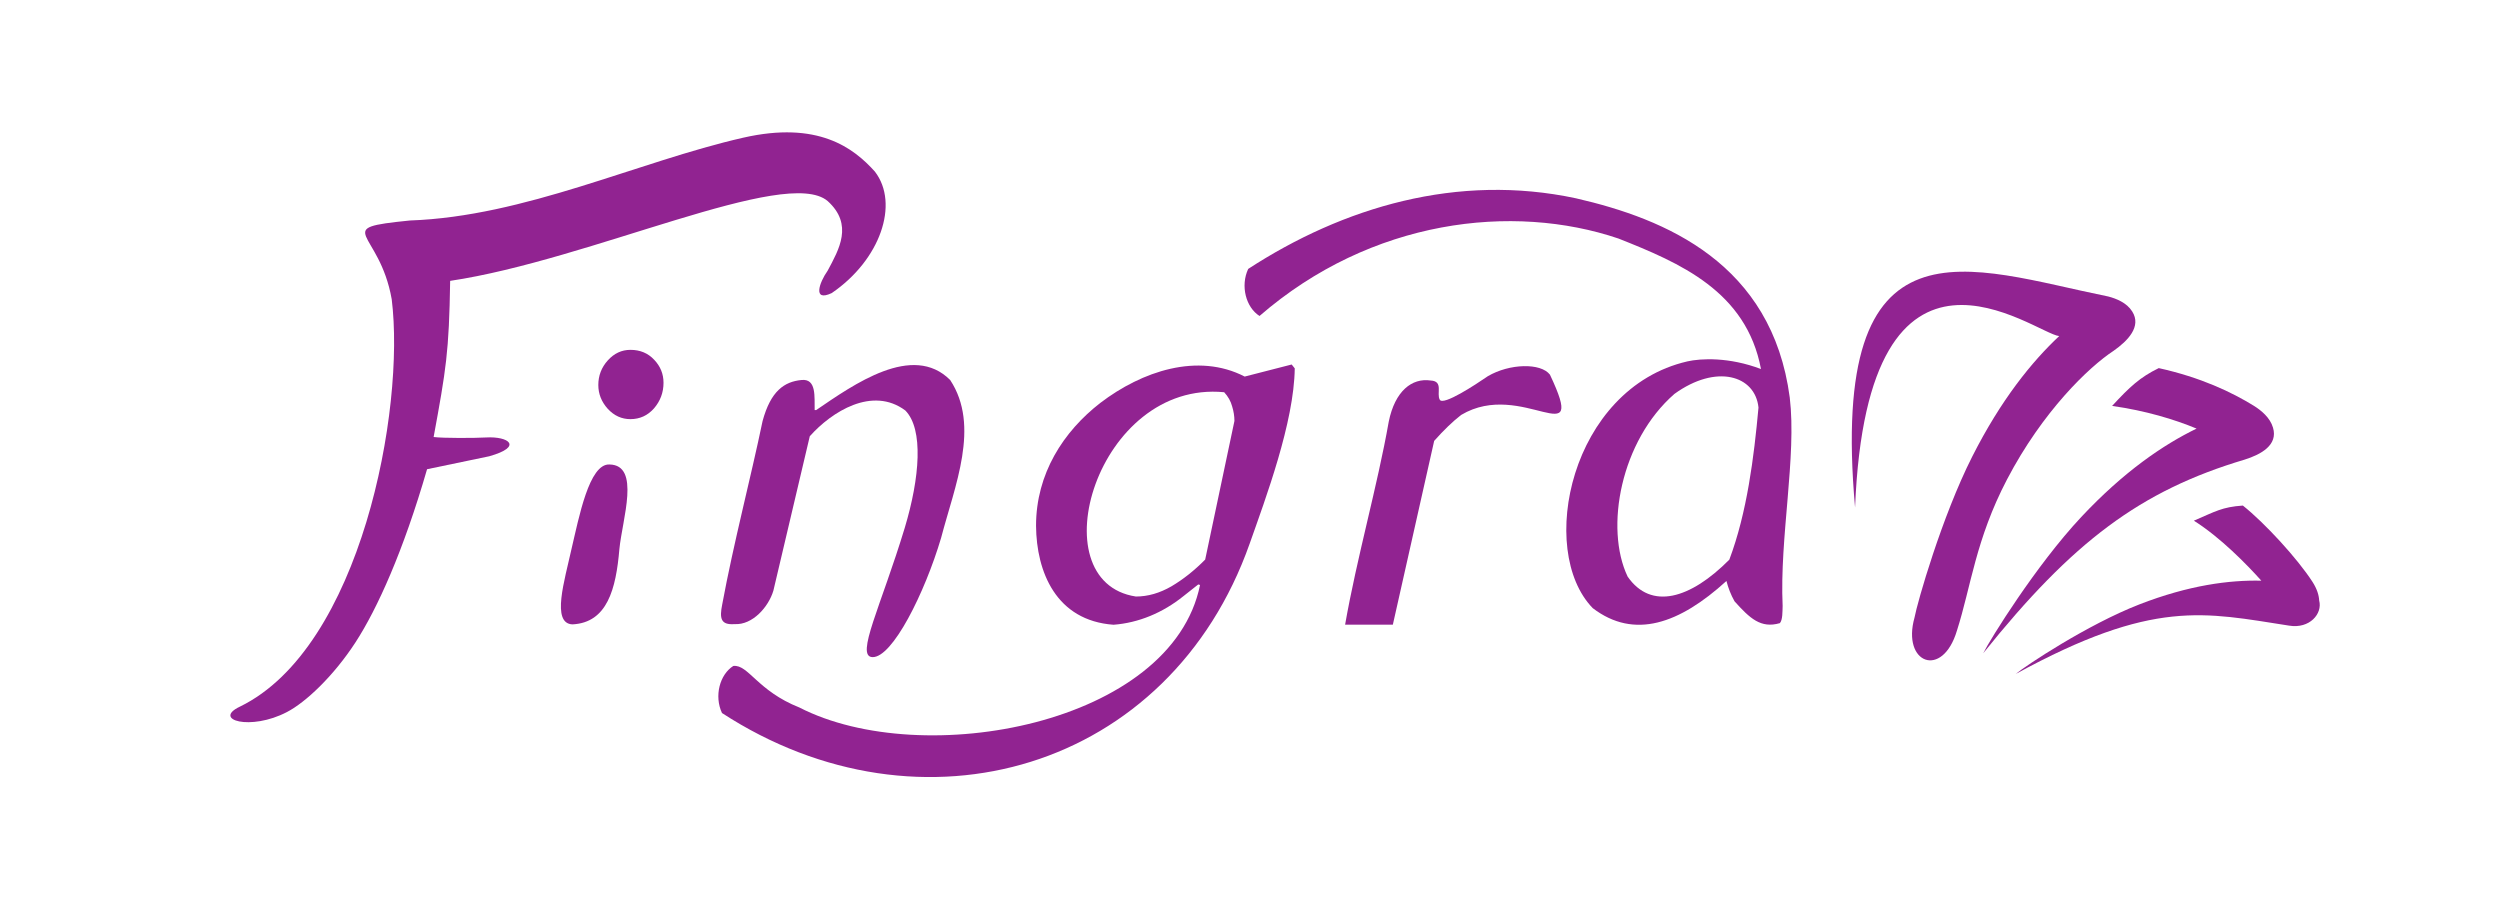
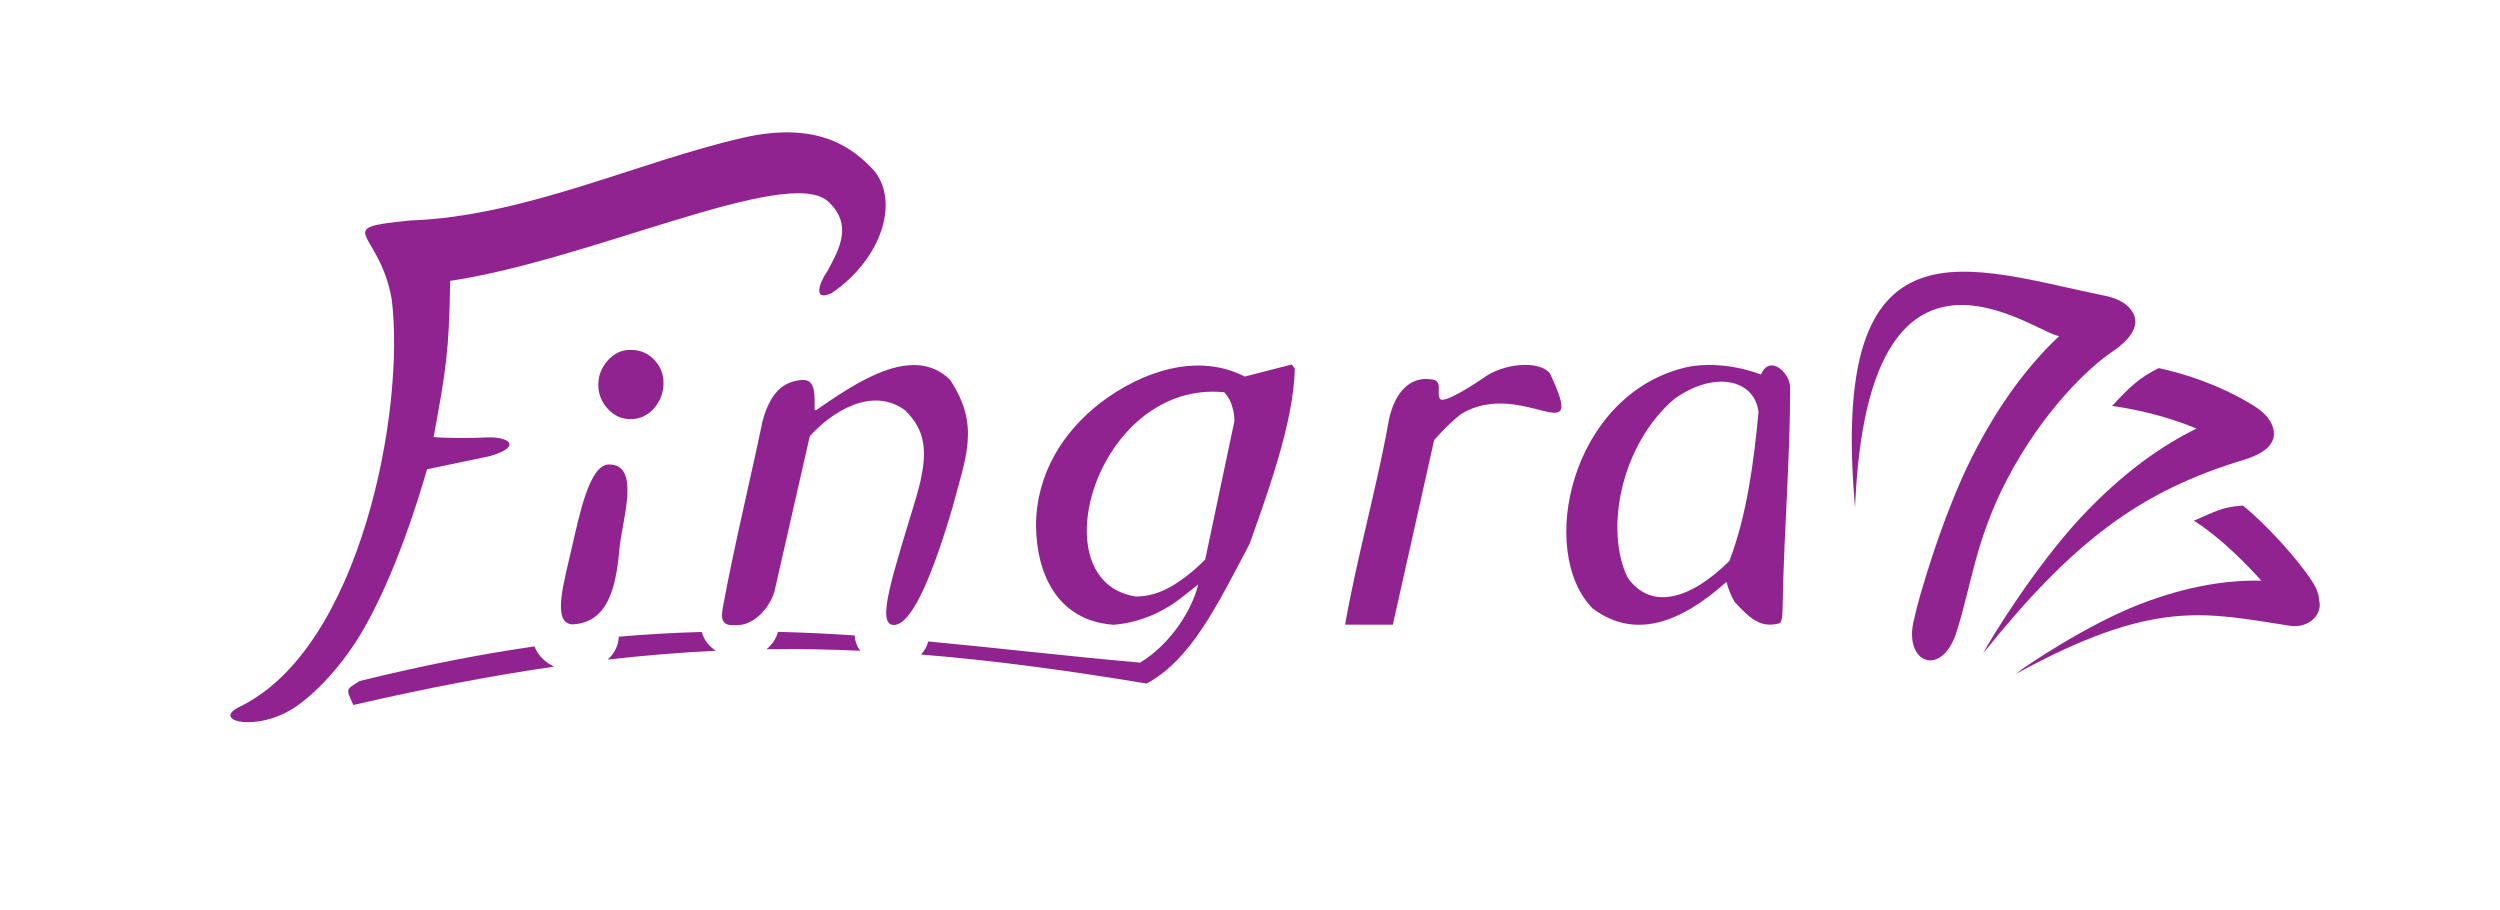
<svg xmlns="http://www.w3.org/2000/svg" width="220" height="80" viewBox="0 0 220 80" version="1.1" id="svg5" xml:space="preserve">
  <defs id="defs10" />
  <path id="path460" style="fill:#912391;fill-opacity:1;stroke-width:0.146" d="m 197.374,44.489 c -1.841,0.13 -2.402,0.513 -4.314,1.331 2.301,1.445 4.643,3.832 5.938,5.28 -2.798,-0.066 -6.373,0.393 -10.735,2.088 -4.581,1.781 -10.033,5.414 -10.877,6.12 12.144,-6.638 16.603,-5.404 24.061,-4.252 1.797,0.298 2.954,-1.05 2.64,-2.211 -0.021,-0.475 -0.197,-1.032 -0.59,-1.645 -1.316,-2.037 -4.182,-5.164 -6.124,-6.71 z" />
  <path id="path460-4" style="fill:#912391;fill-opacity:1;stroke-width:0.165" d="m 189.969,32.394 c -1.659,0.812 -2.546,1.643 -4.104,3.327 2.942,0.415 5.485,1.186 7.434,1.995 -2.905,1.411 -6.384,3.763 -10.147,7.778 -3.97,4.236 -8.055,10.822 -8.626,11.988 7.873,-9.817 13.819,-14.3 23.012,-17.039 1.418,-0.447 2.948,-1.273 2.486,-2.811 -0.253,-0.879 -1.044,-1.521 -1.673,-1.915 -1.964,-1.213 -4.687,-2.505 -8.383,-3.324 z" />
  <path id="path460-4-8" style="fill:#912391;fill-opacity:1;stroke-width:0.165" d="m 163.246,44.657 c 1.089,-27.135 15.885,-15.253 17.966,-15.083 -2.408,2.254 -5.116,5.588 -7.654,10.602 -2.678,5.291 -4.842,12.868 -5.079,14.163 -1.144,4.056 2.46,5.433 3.733,1.151 1.234,-3.85 1.642,-8.01 4.404,-13.295 3.137,-6.002 7.194,-9.889 9.381,-11.325 1.24,-0.869 2.486,-2.135 1.635,-3.465 -0.476,-0.764 -1.403,-1.133 -2.111,-1.315 -12.197,-2.461 -24.625,-7.871 -22.276,18.566 z" />
-   <g aria-label="Fingram" id="text291" style="font-size:46.255px;stroke-width:3.855;fill:#912391;fill-opacity:1" transform="translate(-76,-14)">
-     <path d="m 152.996,29.107 c 2.165,2.827 0.473,7.766 -3.804,10.684 -1.696,0.802 -1.106,-0.914 -0.359,-1.97 1,-1.869 2.284,-4.064 -1.7e-4,-6.13 -3.639,-3.095 -20.902,5.193 -33.219,7.025 -0.097,6.274 -0.362,7.792 -1.454,13.741 0.8,0.109 3.628,0.098 4.621,0.04 1.967,-0.114 3.295,0.799 0.273,1.655 L 113.582,55.291 c -2.087,7.21 -4.381,12.279 -6.285,15.215 -1.949,3.004 -4.413,5.311 -6.051,6.156 -3.214,1.68 -6.581,0.678 -4.131,-0.48 10.653,-5.186 14.56,-26.175 13.356,-35.847 -1.085,-6.168 -5.467,-6.215 1.602,-6.932 10.112,-0.353 20.051,-5.17 29.33,-7.286 6.568,-1.497 9.698,0.879 11.593,2.989 z" style="font-style:italic;font-family:Georgia;-inkscape-font-specification:'Georgia Italic';stroke-width:5.055;fill:#912391;fill-opacity:1" id="path434" />
+   <g aria-label="Fingram" id="text291" style="font-size:46.255px;fill:#912391;fill-opacity:1;stroke-width:3.855" transform="translate(-76,-14)">
+     <path d="m 152.996,29.107 c 2.165,2.827 0.473,7.766 -3.804,10.684 -1.696,0.802 -1.106,-0.914 -0.359,-1.97 1,-1.869 2.284,-4.064 -1.7e-4,-6.13 -3.639,-3.095 -20.902,5.193 -33.219,7.025 -0.097,6.274 -0.362,7.792 -1.454,13.741 0.8,0.109 3.628,0.098 4.621,0.04 1.967,-0.114 3.295,0.799 0.273,1.655 L 113.582,55.291 c -2.087,7.21 -4.381,12.279 -6.285,15.215 -1.949,3.004 -4.413,5.311 -6.051,6.156 -3.214,1.68 -6.581,0.678 -4.131,-0.48 10.653,-5.186 14.56,-26.175 13.356,-35.847 -1.085,-6.168 -5.467,-6.215 1.602,-6.932 10.112,-0.353 20.051,-5.17 29.33,-7.286 6.568,-1.497 9.698,0.879 11.593,2.989 z" style="font-style:italic;font-family:Georgia;-inkscape-font-specification:'Georgia Italic';fill:#912391;fill-opacity:1;stroke-width:5.055" id="path434" />
    <path d="m 126.373,68.945 c -1.876,-0.078 -0.686,-3.871 -0.085,-6.614 0.665,-2.816 1.554,-7.534 3.341,-7.457 2.771,0.043 1.126,4.839 0.877,7.447 -0.299,3.512 -1.065,6.473 -4.133,6.624 z m 8.017,-21.269 c 0,0.858 -0.279,1.611 -0.836,2.259 -0.557,0.632 -1.25,0.949 -2.078,0.949 -0.768,0 -1.43,-0.301 -1.988,-0.903 -0.557,-0.617 -0.836,-1.317 -0.836,-2.1 0,-0.828 0.279,-1.551 0.836,-2.168 0.557,-0.617 1.22,-0.926 1.988,-0.926 0.858,0 1.558,0.294 2.1,0.881 0.542,0.572 0.813,1.242 0.813,2.01 z" style="font-style:italic;font-family:Georgia;-inkscape-font-specification:'Georgia Italic';fill:#912391;fill-opacity:1" id="path436" />
-     <path d="m 155.623,60.432 c 1.318,-4.392 1.665,-8.662 0.045,-10.31 -2.903,-2.162 -6.482,0.109 -8.407,2.267 l -3.204,13.592 c -0.424,1.423 -1.83,3.035 -3.413,2.941 -1.246,0.094 -1.326,-0.535 -1.092,-1.717 1.007,-5.436 2.512,-11.132 3.554,-16.148 0.721,-2.665 1.923,-3.468 3.417,-3.616 1.352,-0.148 1.137,1.499 1.167,2.643 h 0.136 c 3.312,-2.257 8.492,-5.948 11.79,-2.642 2.667,4.047 0.397,9.32 -0.799,13.893 -1.44,4.857 -4.287,10.551 -6.042,10.492 -1.528,-0.052 0.754,-4.483 2.849,-11.396 z" style="font-style:italic;font-family:Georgia;-inkscape-font-specification:'Georgia Italic';fill:#912391;fill-opacity:1" id="path438" />
-     <path d="m 181.604,65.477 -0.158,-0.045 c -0.301,0.241 -0.73,0.58 -1.287,1.016 -1.837,1.483 -3.966,2.362 -6.166,2.53 -5.057,-0.362 -6.787,-4.652 -6.821,-8.695 -0.006,-4.599 2.41,-8.31 5.658,-10.828 3.655,-2.788 8.575,-4.449 12.704,-2.317 l 4.133,-1.062 0.271,0.339 c -0.058,4.747 -2.55,11.411 -3.968,15.427 -7.024,19.895 -28.873,26.328 -46.435,14.904 -0.701,-1.497 -0.201,-3.384 0.995,-4.142 1.321,-0.15 2.116,2.19 5.819,3.657 10.879,5.585 32.767,1.472 35.255,-10.784 z m 3.026,-14.432 c 0,-0.422 -0.068,-0.851 -0.203,-1.287 -0.12,-0.452 -0.354,-0.866 -0.7,-1.242 -11.185,-1.086 -16.42,16.664 -7.769,17.978 1.054,0 2.1,-0.301 3.139,-0.903 1.039,-0.617 2.025,-1.4 2.959,-2.349 z" style="font-style:italic;font-family:Georgia;-inkscape-font-specification:'Georgia Italic';fill:#912391;fill-opacity:1" id="path440" />
-     <path d="m 224.48,45.805 c -10.278,2.376 -13.256,16.636 -8.315,21.714 3.655,2.788 7.633,1.365 11.762,-2.393 0.146,0.582 0.386,1.212 0.712,1.789 1.344,1.495 2.309,2.412 3.99,1.921 0.252,-0.295 0.223,-1.007 0.243,-1.512 -0.276,-6.01 1.245,-13.154 0.627,-18.336 -1.559,-11.82 -10.923,-15.724 -18.804,-17.535 -10.431,-2.234 -20.498,0.776 -28.853,6.211 -0.701,1.497 -0.201,3.384 0.995,4.142 9.838,-8.533 22.306,-9.955 31.585,-6.816 5.413,2.147 11.251,4.634 12.545,11.486 -2.822,-1.073 -5.3,-0.942 -6.488,-0.672 z m 3.702,17.444 c -3.436,3.465 -6.886,4.466 -8.949,1.494 -2.044,-4.284 -0.603,-11.967 4.118,-16.08 3.695,-2.67 7.111,-1.62 7.396,1.201 -0.399,4.38 -1.009,9.246 -2.565,13.384 z" style="font-style:italic;font-size:46.255px;font-family:Georgia;-inkscape-font-specification:'Georgia Italic';fill:#912391;fill-opacity:1;stroke-width:3.855" id="path440-3" />
-     <path d="m 204.578,50.517 c -0.738,0.572 -1.528,1.333 -2.371,2.281 l -3.636,16.171 h -4.201 c 1.023,-5.852 2.843,-12.205 3.84,-17.865 0.548,-2.705 2.049,-3.862 3.687,-3.619 1.155,0.059 0.486,1.142 0.806,1.695 0.306,0.531 3.107,-1.302 4.226,-2.074 1.911,-1.122 4.657,-1.188 5.466,-0.136 3.401,7.201 -2.449,0.336 -7.815,3.546 z" style="font-style:italic;font-family:Georgia;-inkscape-font-specification:'Georgia Italic';fill:#912391;fill-opacity:1" id="path442" />
+     <path d="m 156.595,57.868 c 1.318,-4.392 0.693,-6.098 -0.927,-7.747 -2.903,-2.162 -6.482,0.109 -8.407,2.267 l -3.115,13.68 c -0.424,1.423 -1.83,3.035 -3.413,2.941 -1.246,0.094 -1.326,-0.535 -1.092,-1.717 1.007,-5.436 2.424,-11.22 3.465,-16.236 0.721,-2.665 1.923,-3.468 3.417,-3.616 1.352,-0.148 1.137,1.499 1.167,2.643 h 0.136 c 3.312,-2.257 8.492,-5.948 11.79,-2.642 2.667,4.047 1.37,6.757 0.173,11.33 -1.44,4.857 -3.403,10.286 -5.158,10.227 -1.528,-0.052 -0.13,-4.217 1.965,-11.131 z" style="font-style:italic;font-family:Georgia;-inkscape-font-specification:'Georgia Italic';fill:#912391;fill-opacity:1" id="path438" />
+     <path id="path440" style="font-style:italic;font-family:Georgia;-inkscape-font-specification:'Georgia Italic';fill:#912391;fill-opacity:1" d="M 189.668 46.076 L 185.535 47.137 C 181.406 45.004 176.485 46.667 172.83 49.455 C 169.582 51.973 167.166 55.684 167.172 60.283 C 167.206 64.326 168.935 68.617 173.992 68.979 C 176.192 68.811 178.321 67.93 180.158 66.447 C 180.715 66.011 181.146 65.673 181.447 65.432 C 180.932 67.565 179.108 70.619 176.33 72.312 C 169.683 71.722 163.634 71.004 157.678 70.447 A 3.288 2.686 0 0 1 157.049 71.6 C 163.283 72.098 169.762 72.968 176.908 74.152 C 180.786 72.05 183.043 67.414 185.971 61.842 C 187.389 57.826 189.879 51.161 189.938 46.414 L 189.668 46.076 z M 182.697 48.467 C 183.035 48.465 183.377 48.482 183.727 48.516 C 184.073 48.892 184.307 49.306 184.428 49.758 C 184.563 50.194 184.631 50.623 184.631 51.045 L 182.057 63.24 C 181.123 64.189 180.137 64.973 179.098 65.59 C 178.059 66.192 177.013 66.494 175.959 66.494 C 167.579 65.221 172.229 48.522 182.697 48.467 z M 144.457 69.604 A 3.507 2.965 0 0 1 143.451 71.133 C 146.199 71.095 148.935 71.14 151.693 71.266 A 3.288 2.686 0 0 1 151.219 69.965 A 3.288 2.686 0 0 1 151.23 69.92 C 148.994 69.771 146.745 69.659 144.457 69.604 z M 137.748 69.613 C 135.387 69.677 132.963 69.813 130.451 70.029 A 3.815 3.121 0 0 1 129.48 72.045 C 132.73 71.672 135.883 71.414 138.99 71.268 A 3.507 2.965 0 0 1 137.748 69.613 z M 123.033 70.883 C 118.298 71.567 113.216 72.556 107.65 73.93 C 106.454 74.688 106.396 74.543 107.098 76.039 C 113.471 74.568 119.273 73.457 124.75 72.662 A 3.815 3.121 0 0 1 123.035 70.883 C 123.035 70.883 123.034 70.883 123.033 70.883 z " />
+     <path d="m 224.48,46.301 c -10.278,2.325 -13.256,16.28 -8.315,21.25 3.655,2.728 7.633,1.336 11.762,-2.342 0.146,0.57 0.386,1.186 0.712,1.751 1.344,1.463 2.309,2.36 3.99,1.88 0.252,-0.289 0.223,-0.985 0.243,-1.48 0.115,-6.747 0.671,-13.041 0.657,-19.222 0.029,-1.305 -1.783,-3.012 -2.561,-1.18 -2.822,-1.05 -5.3,-0.922 -6.488,-0.657 z m 3.702,17.07 c -3.436,3.391 -6.886,4.371 -8.949,1.462 -2.044,-4.192 -0.603,-11.711 4.118,-15.736 3.695,-2.613 7.111,-1.585 7.396,1.176 -0.399,4.287 -1.009,9.048 -2.565,13.098 z" style="font-style:italic;font-size:46.255px;font-family:Georgia;-inkscape-font-specification:'Georgia Italic';fill:#912391;fill-opacity:1;stroke-width:3.813" id="path440-3" />
+     <path d="m 204.578,50.427 c -0.738,0.575 -1.528,1.339 -2.371,2.292 l -3.636,16.25 h -4.201 c 1.023,-5.881 2.843,-12.264 3.84,-17.952 0.548,-2.718 2.049,-3.881 3.687,-3.637 1.155,0.06 0.486,1.147 0.806,1.704 0.306,0.533 3.107,-1.309 4.226,-2.084 1.911,-1.128 4.657,-1.194 5.466,-0.136 3.401,7.236 -2.449,0.338 -7.815,3.563 z" style="font-style:italic;font-family:Georgia;-inkscape-font-specification:'Georgia Italic';fill:#912391;fill-opacity:1;stroke-width:3.864" id="path442" />
  </g>
</svg>
